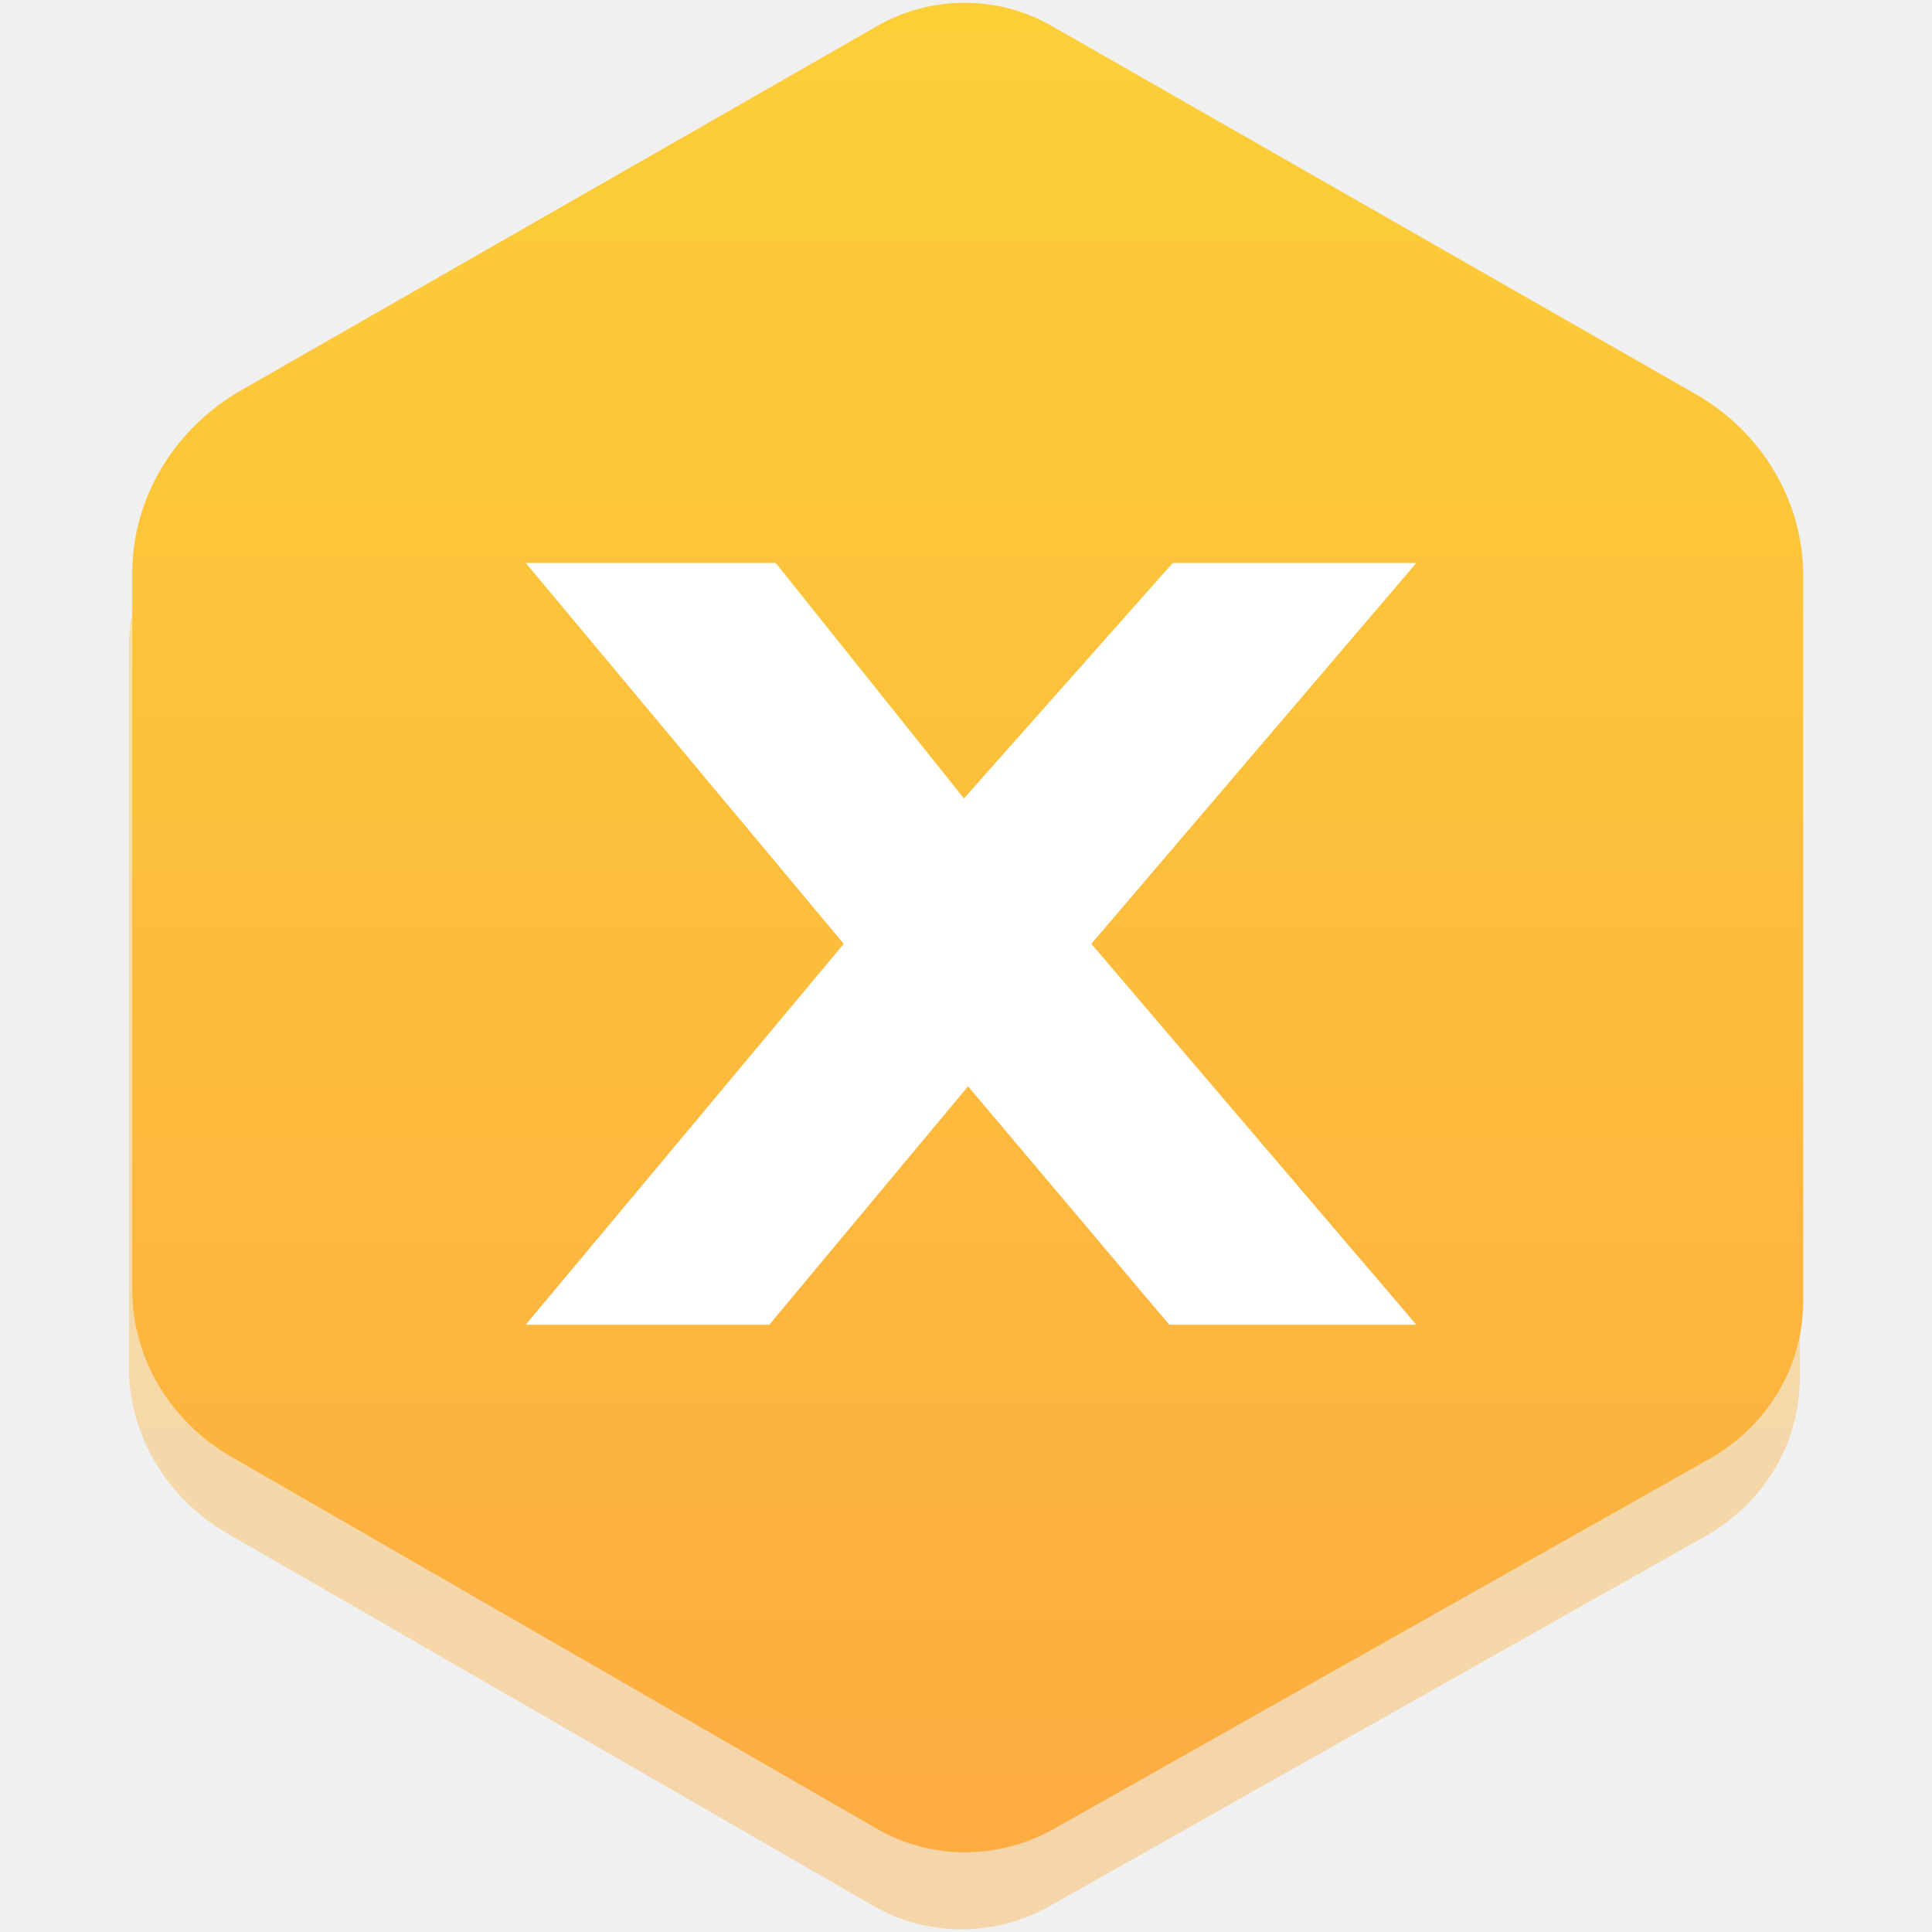
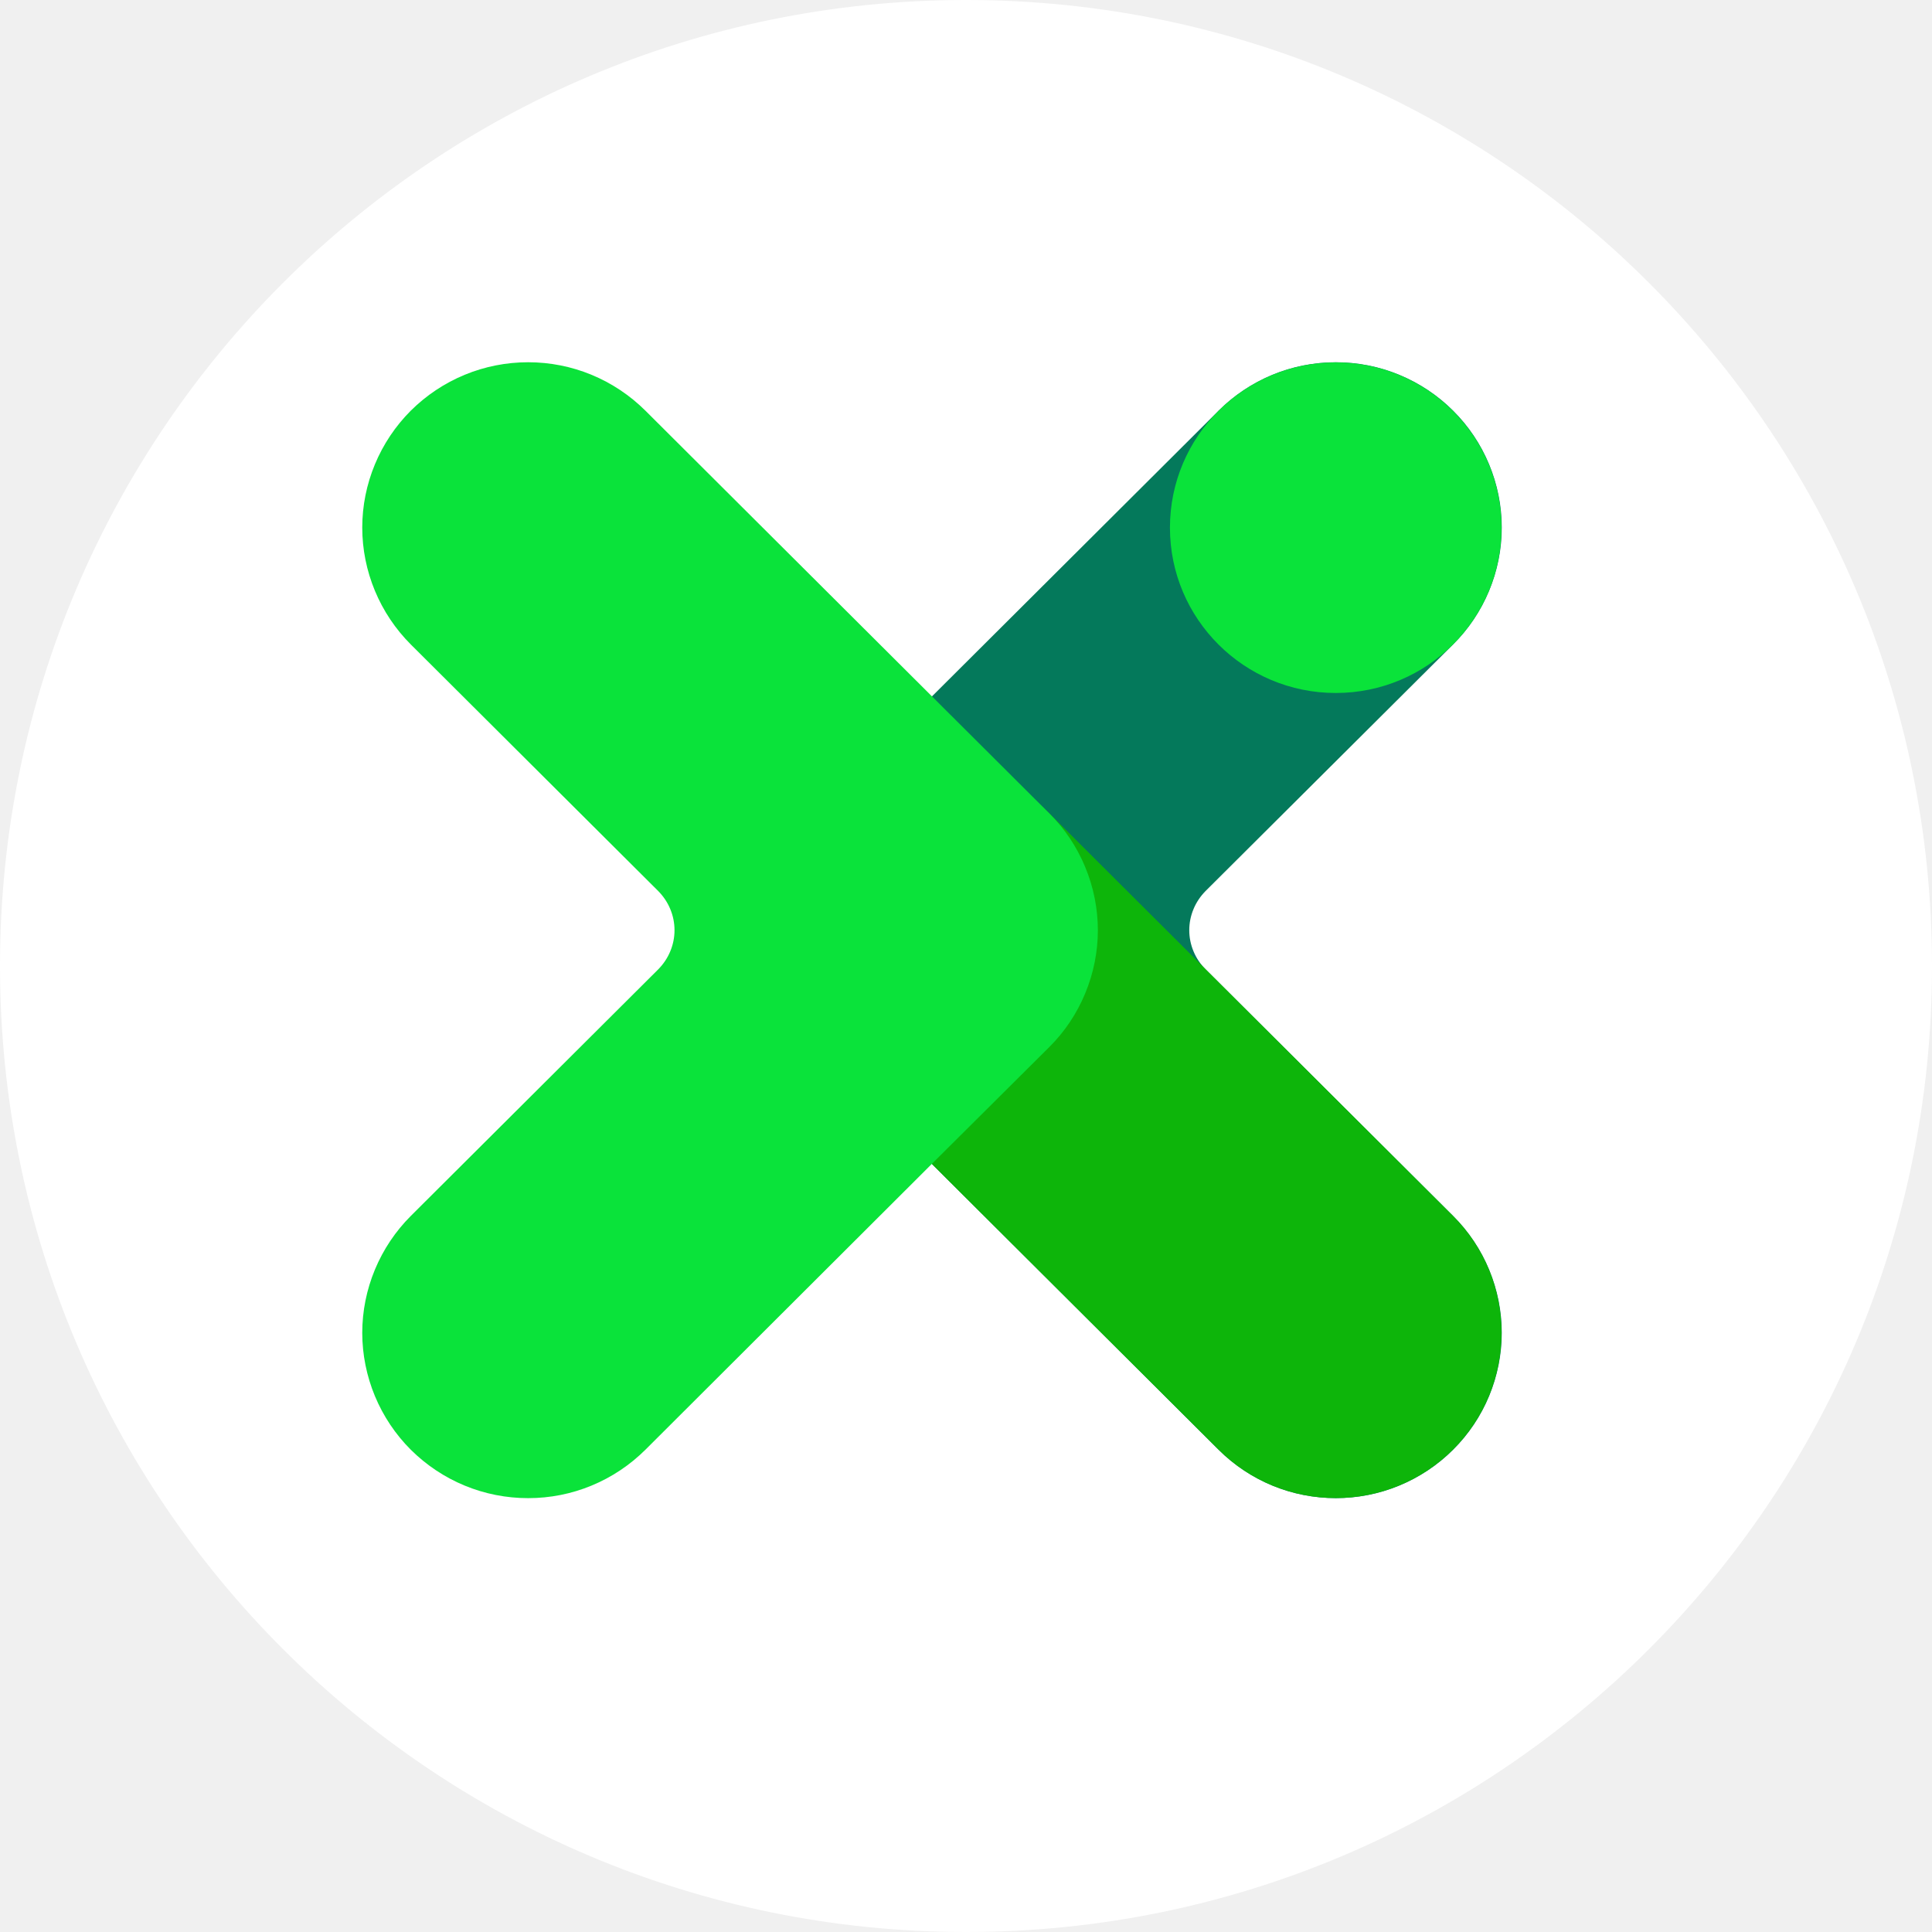
- <svg xmlns="http://www.w3.org/2000/svg" xmlns:xlink="http://www.w3.org/1999/xlink" width="16px" height="16px" viewBox="0 0 13 15" version="1.1">
-   <defs>
-     <filter id="alpha" filterUnits="objectBoundingBox" x="0%" y="0%" width="100%" height="100%">
-       <feColorMatrix type="matrix" in="SourceGraphic" values="0 0 0 0 1 0 0 0 0 1 0 0 0 0 1 0 0 0 1 0" />
-     </filter>
-     <mask id="mask0">
-       <g filter="url(#alpha)">
-         <rect x="0" y="0" width="13" height="15" style="fill:rgb(0%,0%,0%);fill-opacity:0.4;stroke:none;" />
-       </g>
-     </mask>
-     <linearGradient id="linear0" gradientUnits="userSpaceOnUse" x1="199.729" y1="68.635" x2="199.729" y2="342.766" gradientTransform="matrix(0.0550148,0,0,0.052381,-4.505713,-2.976455)">
-       <stop offset="0" style="stop-color:rgb(98.824%,81.176%,21.569%);stop-opacity:1;" />
-       <stop offset="1" style="stop-color:rgb(99.216%,67.451%,25.49%);stop-opacity:1;" />
-     </linearGradient>
-     <clipPath id="clip1">
-       <rect x="0" y="0" width="13" height="15" />
-     </clipPath>
-     <g id="surface5" clip-path="url(#clip1)">
-       <path style=" stroke:none;fill-rule:nonzero;fill:url(#linear0);" d="M 5.781 0.801 L 0.84 3.629 C 0.32 3.926 0 4.469 0 5.047 L 0 10.609 C 0 11.141 0.293 11.633 0.766 11.906 L 5.781 14.797 C 6.199 15.039 6.723 15.039 7.145 14.801 L 12.242 11.926 C 12.699 11.668 12.973 11.203 12.973 10.699 L 12.973 5.062 C 12.973 4.488 12.652 3.953 12.137 3.656 L 7.137 0.797 C 6.719 0.559 6.195 0.559 5.781 0.801 Z M 5.781 0.801 " />
-     </g>
-     <linearGradient id="linear1" gradientUnits="userSpaceOnUse" x1="200.271" y1="57.234" x2="200.271" y2="331.365" gradientTransform="matrix(0.0550148,0,0,0.052381,-4.505713,-2.976455)">
-       <stop offset="0" style="stop-color:rgb(98.824%,81.176%,21.569%);stop-opacity:1;" />
-       <stop offset="1" style="stop-color:rgb(99.216%,67.451%,25.49%);stop-opacity:1;" />
-     </linearGradient>
-   </defs>
-   <g id="surface1">
-     <use xlink:href="#surface5" mask="url(#mask0)" />
-     <path style=" stroke:none;fill-rule:nonzero;fill:url(#linear1);" d="M 5.809 0.203 L 0.871 3.031 C 0.348 3.332 0.027 3.871 0.027 4.449 L 0.027 10.016 C 0.027 10.543 0.32 11.035 0.793 11.309 L 5.809 14.199 C 6.227 14.441 6.75 14.441 7.176 14.203 L 12.27 11.328 C 12.727 11.07 13 10.605 13 10.102 L 13 4.469 C 13 3.891 12.68 3.355 12.164 3.059 L 7.168 0.203 C 6.75 -0.039 6.227 -0.039 5.809 0.203 Z M 5.809 0.203 " />
-     <path style=" stroke:none;fill-rule:nonzero;fill:rgb(100%,100%,100%);fill-opacity:1;" d="M 6.484 6.199 L 8.105 4.371 L 9.996 4.371 L 7.473 7.328 L 9.996 10.285 L 8.078 10.285 L 6.516 8.434 L 4.973 10.285 L 3.082 10.285 L 5.551 7.328 L 3.082 4.371 L 5.023 4.371 Z M 6.484 6.199 " />
-   </g>
+ <svg xmlns="http://www.w3.org/2000/svg" width="16" height="16" viewBox="0 0 16 16" fill="none">
+   <circle cx="8" cy="8" r="8" fill="white" />
+   <path d="M12.034 3.401C11.907 3.274 11.755 3.173 11.588 3.104C11.422 3.035 11.243 3 11.063 3C10.883 3 10.704 3.035 10.537 3.104C10.371 3.173 10.219 3.274 10.092 3.401L6.747 6.735C6.619 6.862 6.518 7.013 6.449 7.18C6.38 7.346 6.345 7.524 6.345 7.704C6.345 7.883 6.38 8.061 6.449 8.227C6.518 8.394 6.619 8.545 6.747 8.672L10.092 12.006C10.219 12.133 10.371 12.234 10.537 12.303C10.704 12.372 10.883 12.407 11.063 12.407C11.243 12.407 11.422 12.372 11.588 12.303C11.755 12.234 11.907 12.133 12.034 12.006C12.162 11.879 12.263 11.728 12.332 11.562C12.401 11.396 12.437 11.217 12.437 11.038C12.437 10.858 12.401 10.68 12.332 10.514C12.263 10.348 12.162 10.197 12.034 10.07L9.983 8.027C9.941 7.984 9.907 7.934 9.884 7.878C9.861 7.823 9.849 7.764 9.849 7.704C9.849 7.643 9.861 7.584 9.884 7.529C9.907 7.473 9.941 7.423 9.983 7.38L12.034 5.337C12.162 5.21 12.263 5.059 12.332 4.893C12.401 4.727 12.437 4.549 12.437 4.369C12.437 4.189 12.401 4.011 12.332 3.845C12.263 3.679 12.162 3.528 12.034 3.401Z" fill="#04795B" />
+   <path d="M10.091 12.005C10.627 12.54 11.497 12.54 12.033 12.005C12.569 11.471 12.569 10.604 12.033 10.069L8.689 6.735C8.152 6.201 7.283 6.201 6.746 6.735C6.21 7.27 6.21 8.137 6.746 8.671L10.091 12.005Z" fill="#0DB50A" />
+   <path d="M8.689 6.735L5.345 3.401C5.217 3.274 5.066 3.173 4.899 3.104C4.733 3.035 4.554 3 4.374 3C4.193 3 4.015 3.035 3.848 3.104C3.681 3.173 3.53 3.274 3.402 3.401C3.275 3.528 3.174 3.679 3.105 3.845C3.036 4.011 3 4.189 3 4.369C3 4.549 3.036 4.727 3.105 4.893C3.174 5.059 3.275 5.21 3.402 5.337L5.452 7.38C5.494 7.423 5.528 7.473 5.551 7.529C5.574 7.584 5.586 7.643 5.586 7.704C5.586 7.764 5.574 7.823 5.551 7.878C5.528 7.934 5.494 7.984 5.452 8.027L3.402 10.07C3.275 10.197 3.174 10.348 3.105 10.514C3.036 10.68 3 10.858 3 11.038C3 11.217 3.036 11.396 3.105 11.562C3.174 11.728 3.275 11.879 3.402 12.006C3.53 12.133 3.681 12.234 3.848 12.303C4.015 12.372 4.193 12.407 4.374 12.407C4.554 12.407 4.733 12.372 4.899 12.303C5.066 12.234 5.217 12.133 5.345 12.006L7.717 9.639L8.689 8.672C8.817 8.545 8.918 8.394 8.987 8.227C9.056 8.061 9.092 7.883 9.092 7.704C9.092 7.524 9.056 7.346 8.987 7.18C8.918 7.013 8.817 6.862 8.689 6.735Z" fill="#0AE33A" />
+   <path d="M11.062 5.739C11.82 5.739 12.435 5.126 12.435 4.37C12.435 3.614 11.82 3.001 11.062 3.001C10.304 3.001 9.689 3.614 9.689 4.37C9.689 5.126 10.304 5.739 11.062 5.739Z" fill="#0AE33A" />
</svg>
